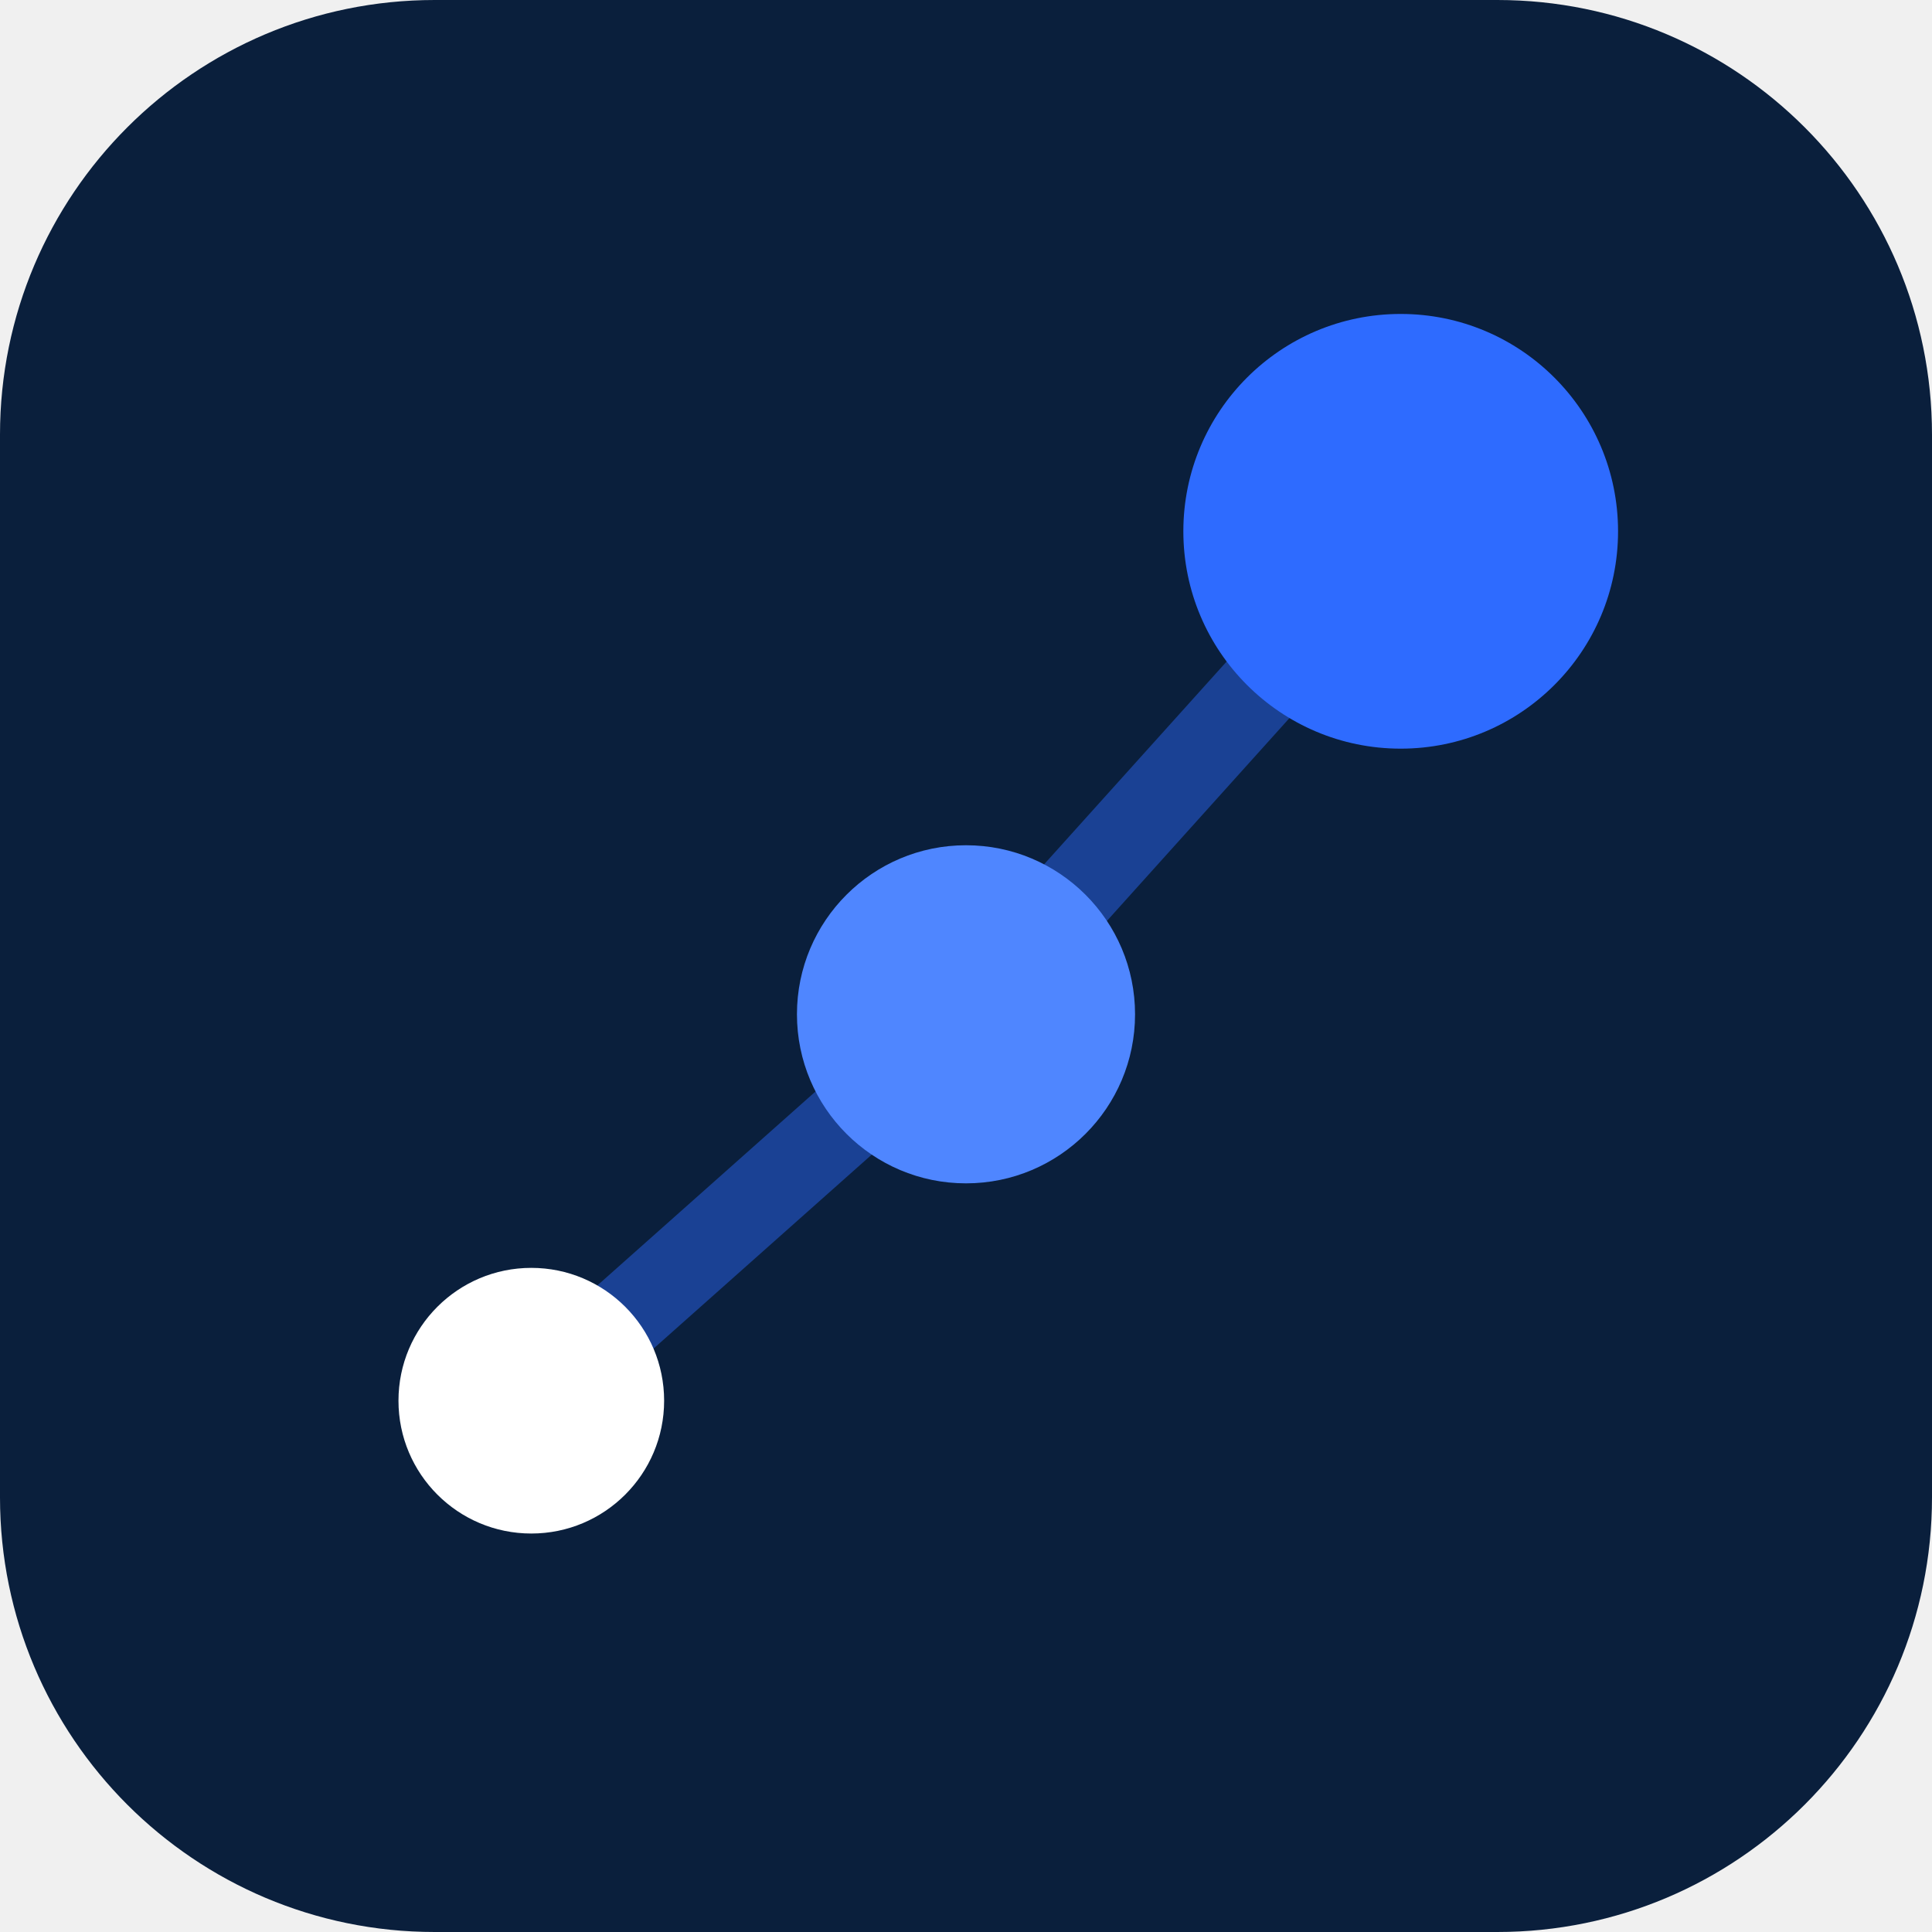
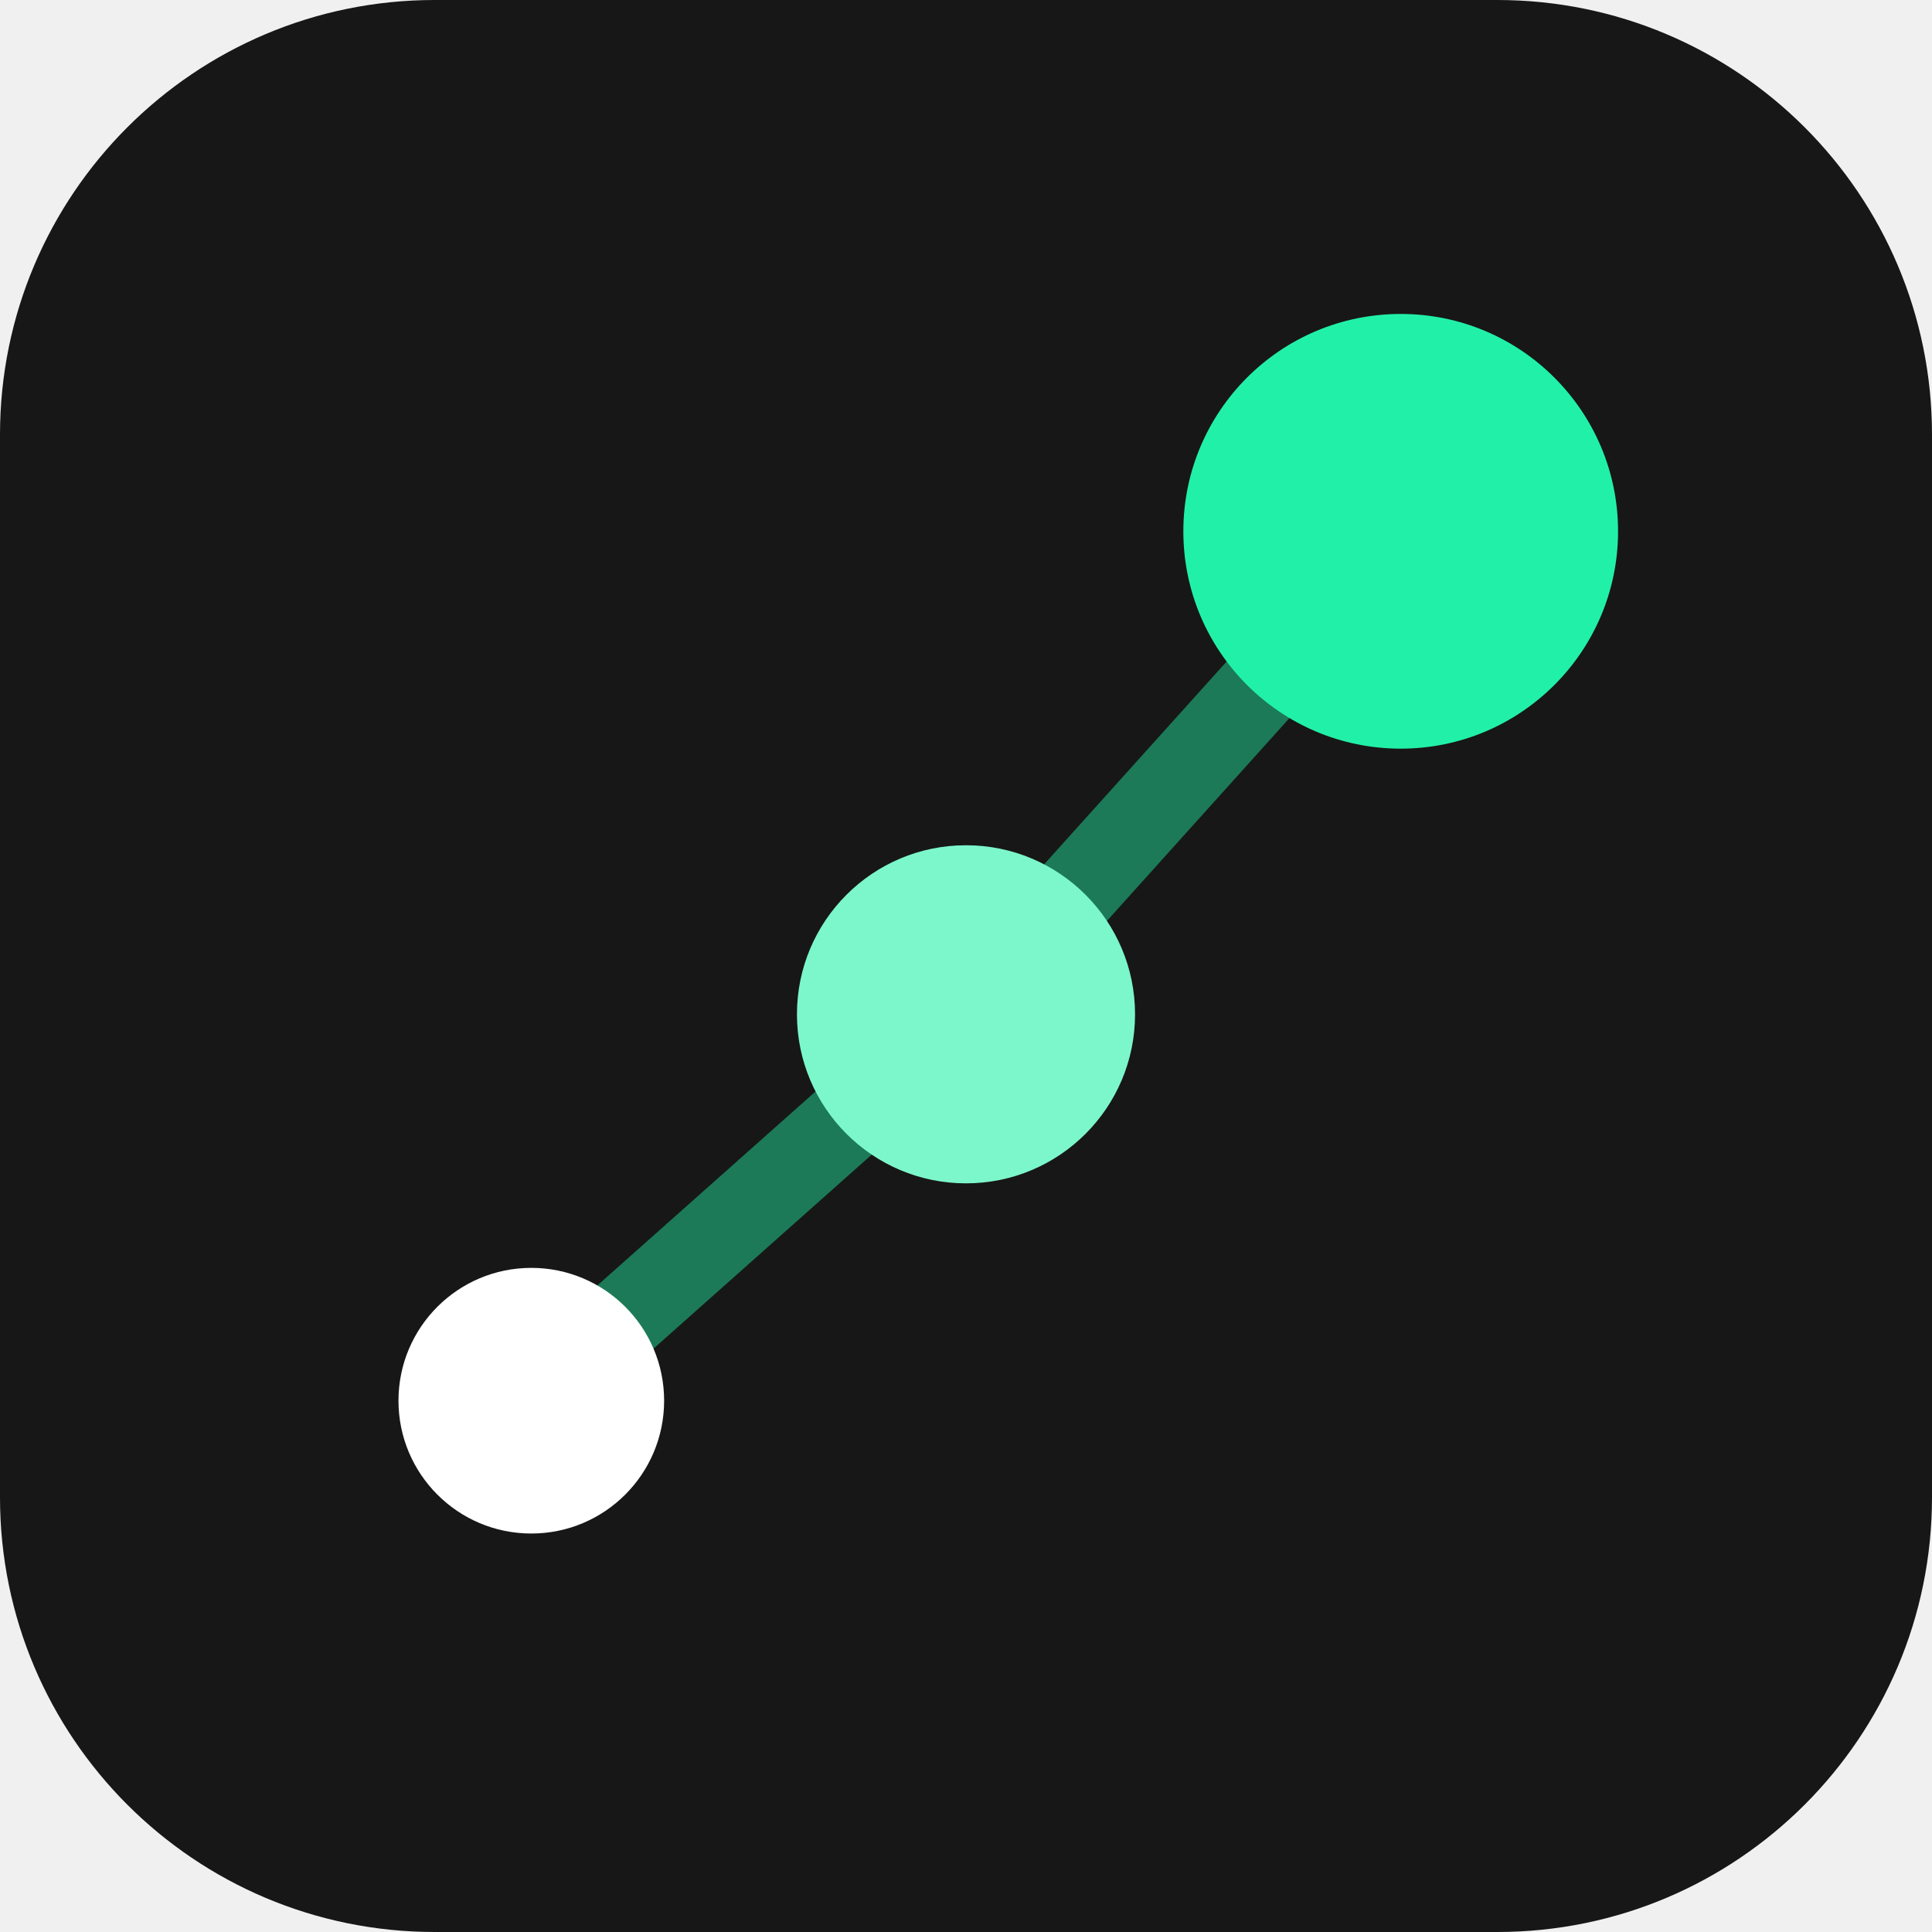
<svg xmlns="http://www.w3.org/2000/svg" width="160" height="160" viewBox="0 0 160 160">
-   <rect width="160" height="160" rx="36" fill="#0A1F3C" />
-   <path d="M 44 116 L 80 84 L 116 44" fill="none" stroke="#2E6BFF" stroke-width="7" stroke-linecap="round" opacity="0.45" />
+   <rect width="160" height="160" rx="36" fill="#171717" />
+   <path d="M 44 116 L 80 84 L 116 44" fill="none" stroke="#21F1A8" stroke-width="7" stroke-linecap="round" opacity="0.45" />
  <circle cx="44" cy="116" r="11" fill="#FFFFFF" />
-   <circle cx="80" cy="84" r="14" fill="#4F86FF" />
-   <circle cx="116" cy="44" r="18" fill="#2E6BFF" />
+   <circle cx="80" cy="84" r="14" fill="#7CF7CB" />
+   <circle cx="116" cy="44" r="18" fill="#21F1A8" />
</svg>
